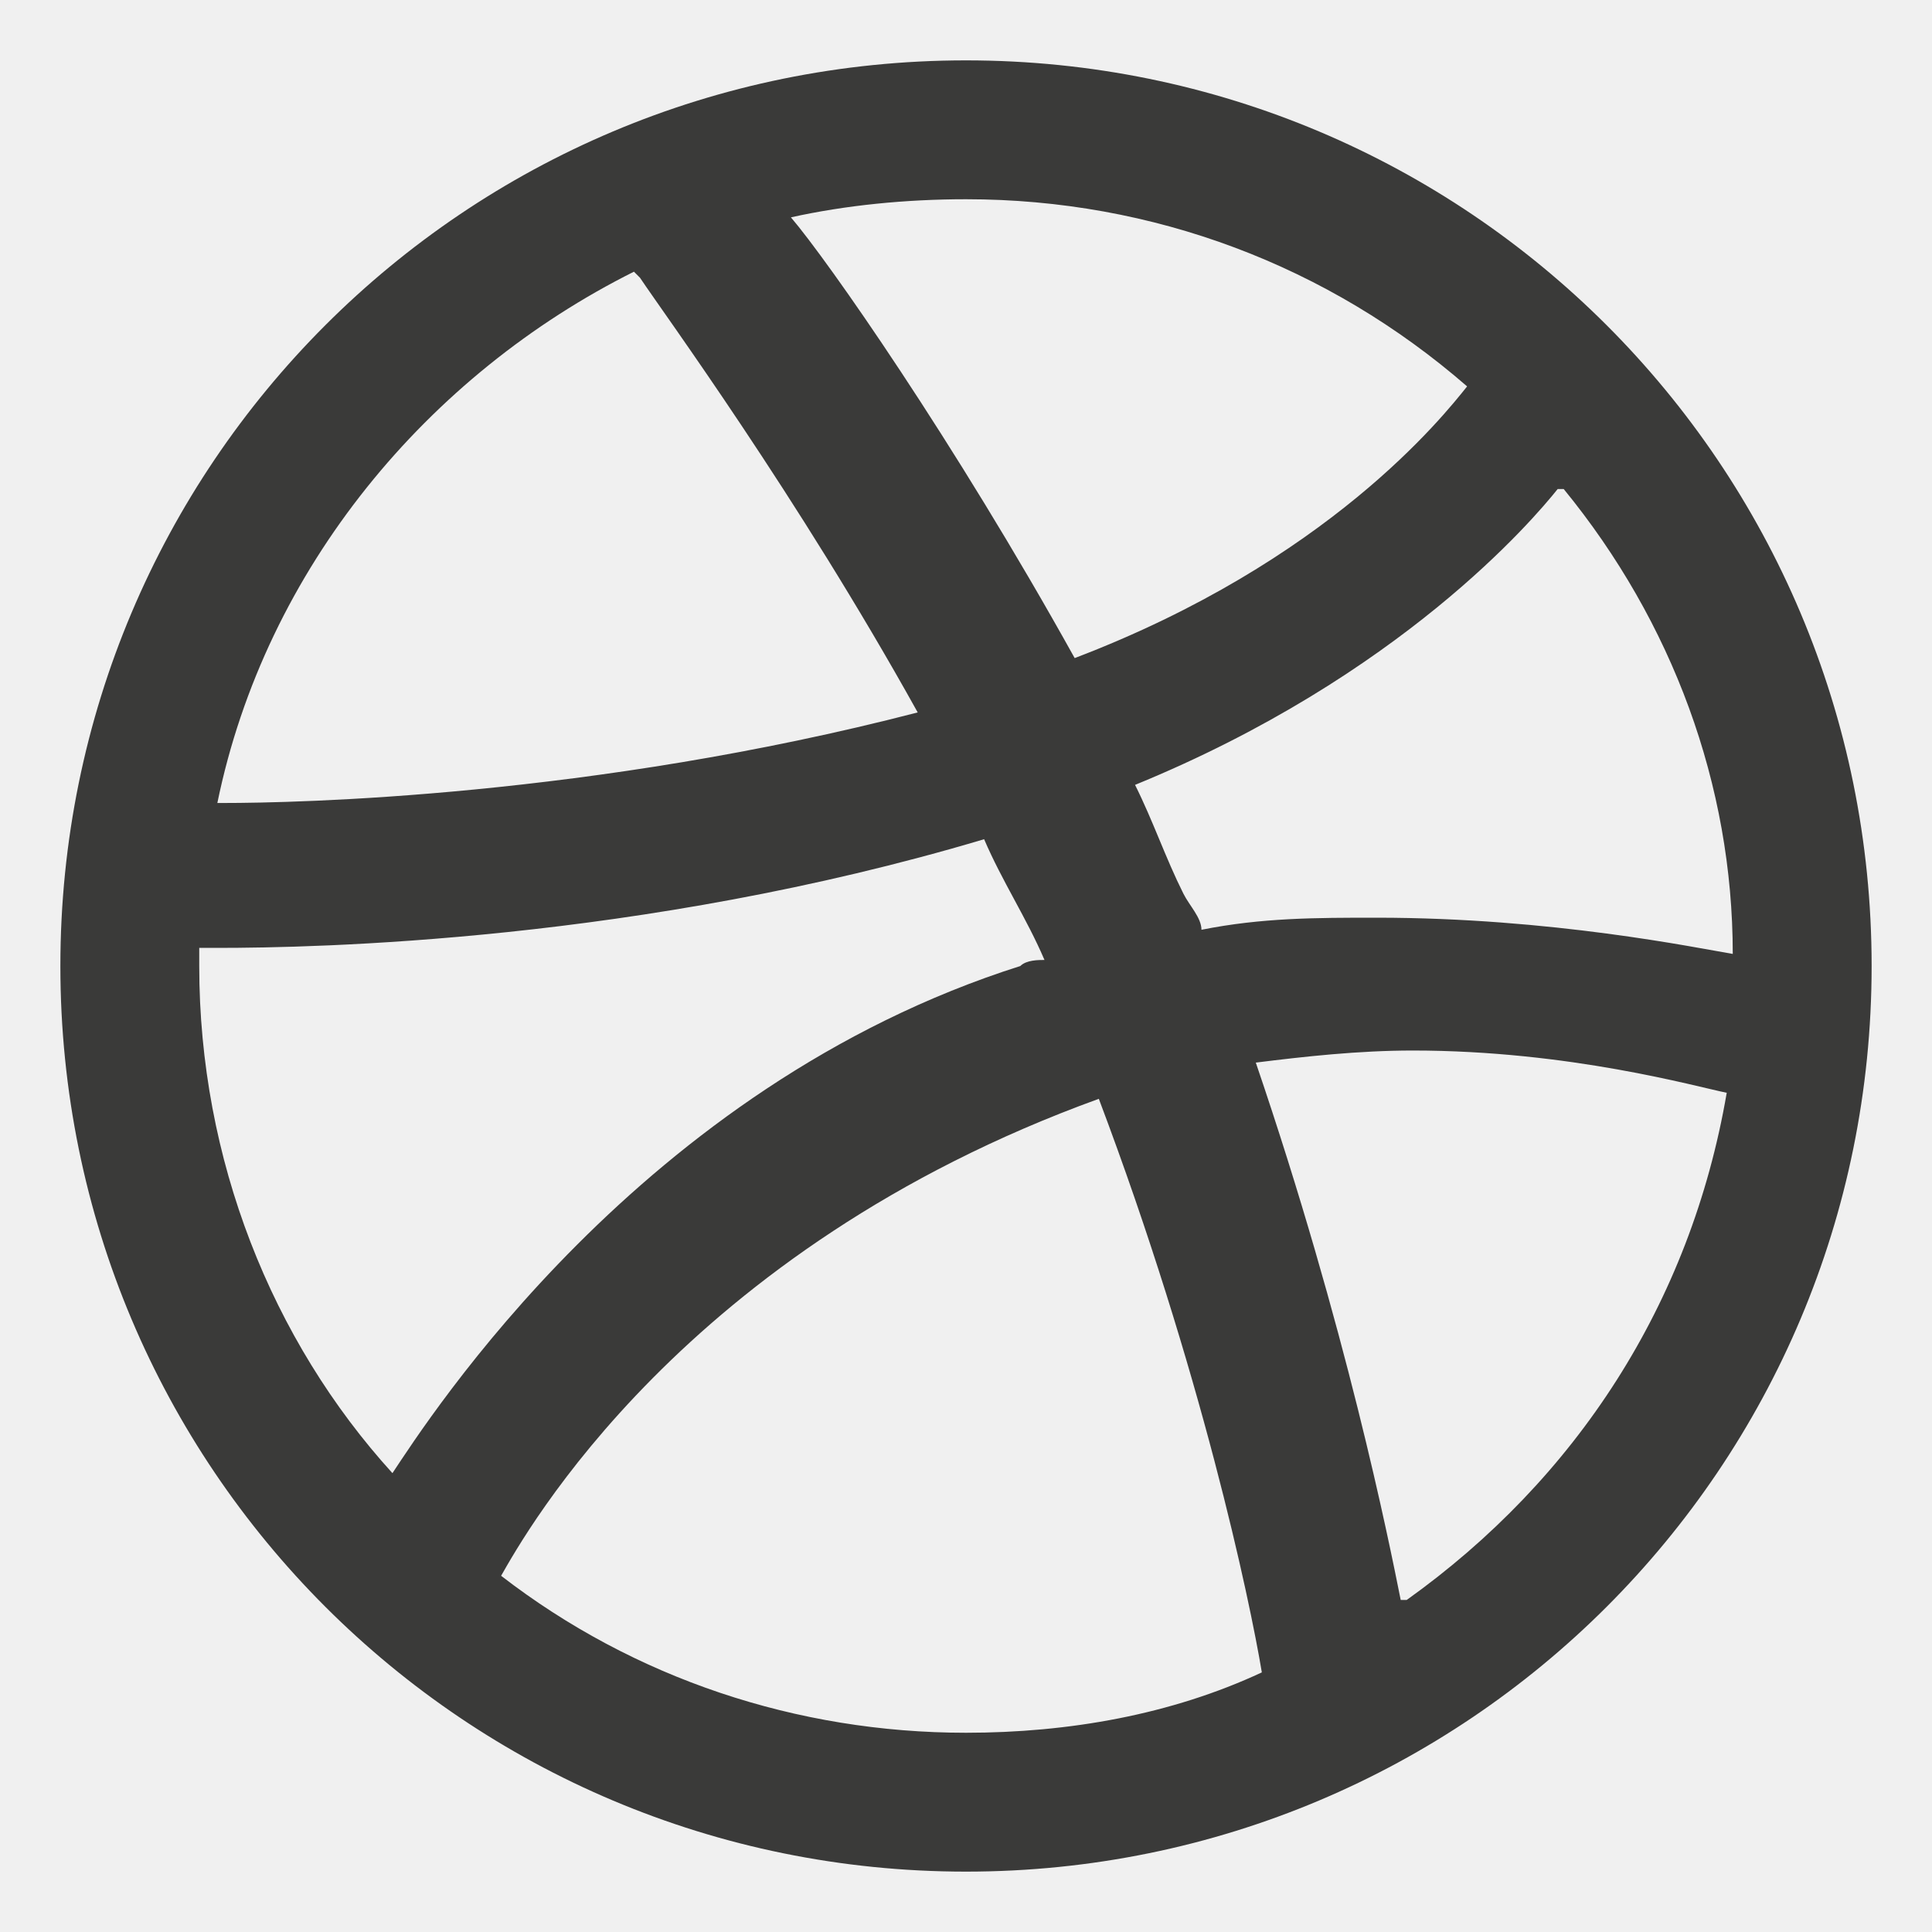
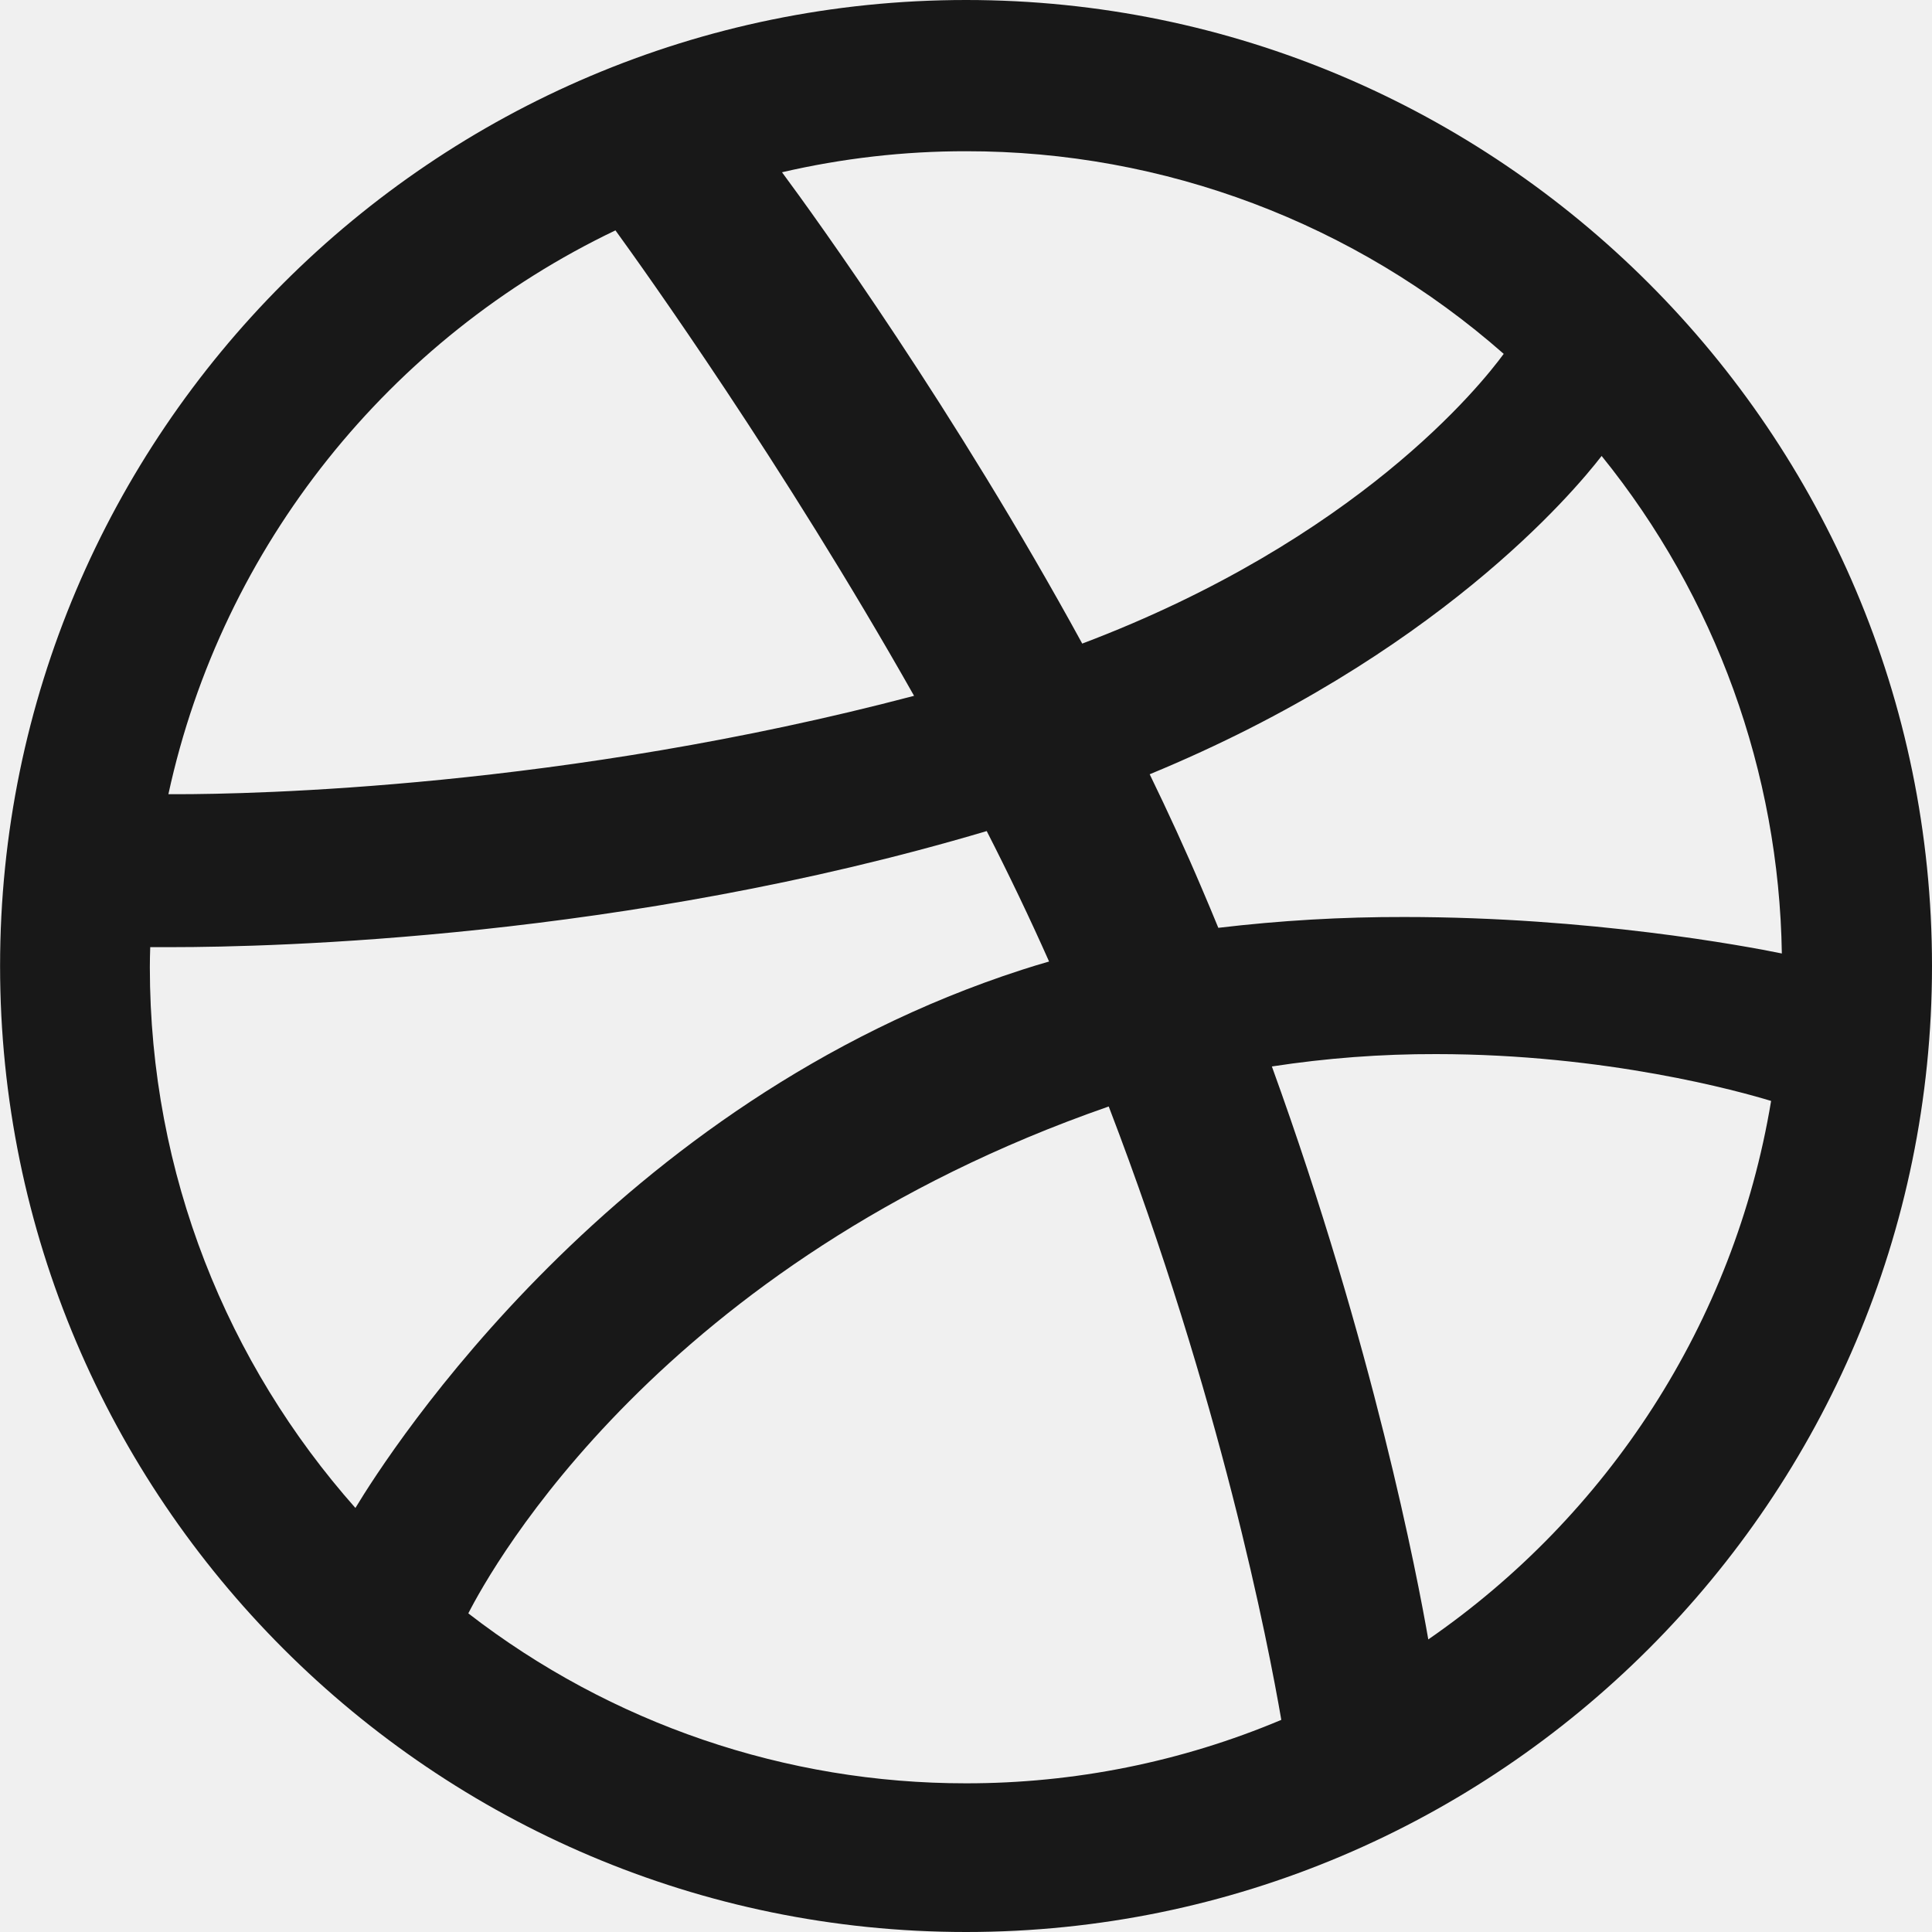
- <svg xmlns="http://www.w3.org/2000/svg" id="Layer_1" data-name="Layer 1" width="11.29mm" height="11.29mm" viewBox="0 0 32 32">
-   <path d="M16,1C7.7,1,1,7.7,1,16s6.7,15,15,15,15-6.7,15-15S24.3,1,16,1ZM25.9,8.1c1.8,2.2,2.8,4.9,2.8,7.7-.6-.1-3-.6-5.9-.6-1,0-1.9,0-2.9.2,0-.2-.2-.4-.3-.6-.3-.6-.5-1.2-.8-1.8,4.4-1.8,6.6-4.4,7-4.9h.1ZM16,3.3c3.1,0,6,1.1,8.3,3.1-.4.5-2.3,2.9-6.5,4.5-2-3.6-4.1-6.6-4.7-7.3.9-.2,1.9-.3,2.9-.3ZM10.6,4.6c.4.6,2.6,3.6,4.6,7.2-5.4,1.4-10.3,1.5-11.5,1.5h-.1c.8-3.9,3.5-7.1,6.9-8.8l.1.1ZM3.3,16v-.3h.3c1.6,0,7-.1,12.7-1.8.3.7.7,1.3,1,2-.1,0-.3,0-.4.1-6.3,2-9.8,7.5-10.4,8.4-2-2.2-3.2-5.2-3.2-8.4h0ZM16,28.7c-2.8,0-5.5-.9-7.7-2.6.4-.7,3-5.4,9.9-7.9h0c1.7,4.5,2.5,8.3,2.7,9.5-1.5.7-3.2,1-4.9,1ZM23.2,26.5c-.2-1-.9-4.5-2.4-8.9.8-.1,1.7-.2,2.6-.2,2.6,0,4.7.6,5.2.7-.6,3.5-2.5,6.4-5.3,8.4h-.1Z" fill="#3A3A39" />
+ <svg xmlns="http://www.w3.org/2000/svg" width="25" height="25" viewBox="0 0 25 25" fill="none">
+   <g clip-path="url(#clip0_8746_1603)">
+     <path d="M12.501 0C5.608 0 0.001 5.608 0.001 12.5C0.001 19.392 5.609 25 12.501 25C19.393 25 25 19.393 25 12.5C25 5.608 19.392 0 12.501 0ZM20.725 5.9C22.2 7.724 23.021 9.992 23.057 12.338C22.583 12.241 20.574 11.866 18.173 11.866C17.368 11.864 16.564 11.911 15.765 12.006C15.696 11.838 15.627 11.672 15.554 11.502C15.342 11.002 15.114 10.507 14.877 10.019C18.572 8.495 20.355 6.379 20.725 5.9V5.9ZM12.501 1.957C15.061 1.954 17.535 2.887 19.458 4.579C19.163 4.982 17.567 6.98 14.004 8.328C12.354 5.309 10.549 2.809 10.119 2.229C10.9 2.048 11.699 1.956 12.501 1.957ZM7.964 2.981C8.328 3.483 10.136 6.01 11.828 9.004C7.288 10.2 3.256 10.277 2.282 10.277H2.179C2.878 7.052 5.055 4.371 7.964 2.981ZM1.939 12.516C1.939 12.43 1.941 12.342 1.944 12.256C2.007 12.256 2.1 12.256 2.221 12.256C3.531 12.256 8.08 12.147 12.768 10.754C13.053 11.312 13.324 11.877 13.575 12.442C13.457 12.476 13.34 12.511 13.224 12.549C7.946 14.255 5.045 18.774 4.599 19.513C2.945 17.647 1.939 15.197 1.939 12.516V12.516ZM12.501 23.076C10.17 23.078 7.904 22.304 6.06 20.877C6.362 20.285 8.551 16.337 14.335 14.322C14.339 14.32 14.343 14.319 14.347 14.318C15.797 18.099 16.411 21.272 16.58 22.255C15.289 22.799 13.902 23.077 12.501 23.076ZM18.482 21.214C18.341 20.401 17.772 17.427 16.458 13.8C17.161 13.692 17.872 13.638 18.583 13.64C20.791 13.64 22.517 14.124 22.918 14.246C22.441 17.127 20.794 19.619 18.482 21.214H18.482Z" fill="#181818" />
+   </g>
+   <defs>
+     <clipPath id="clip0_8746_1603">
+       <rect width="25" height="25" fill="white" />
+     </clipPath>
+   </defs>
</svg>
